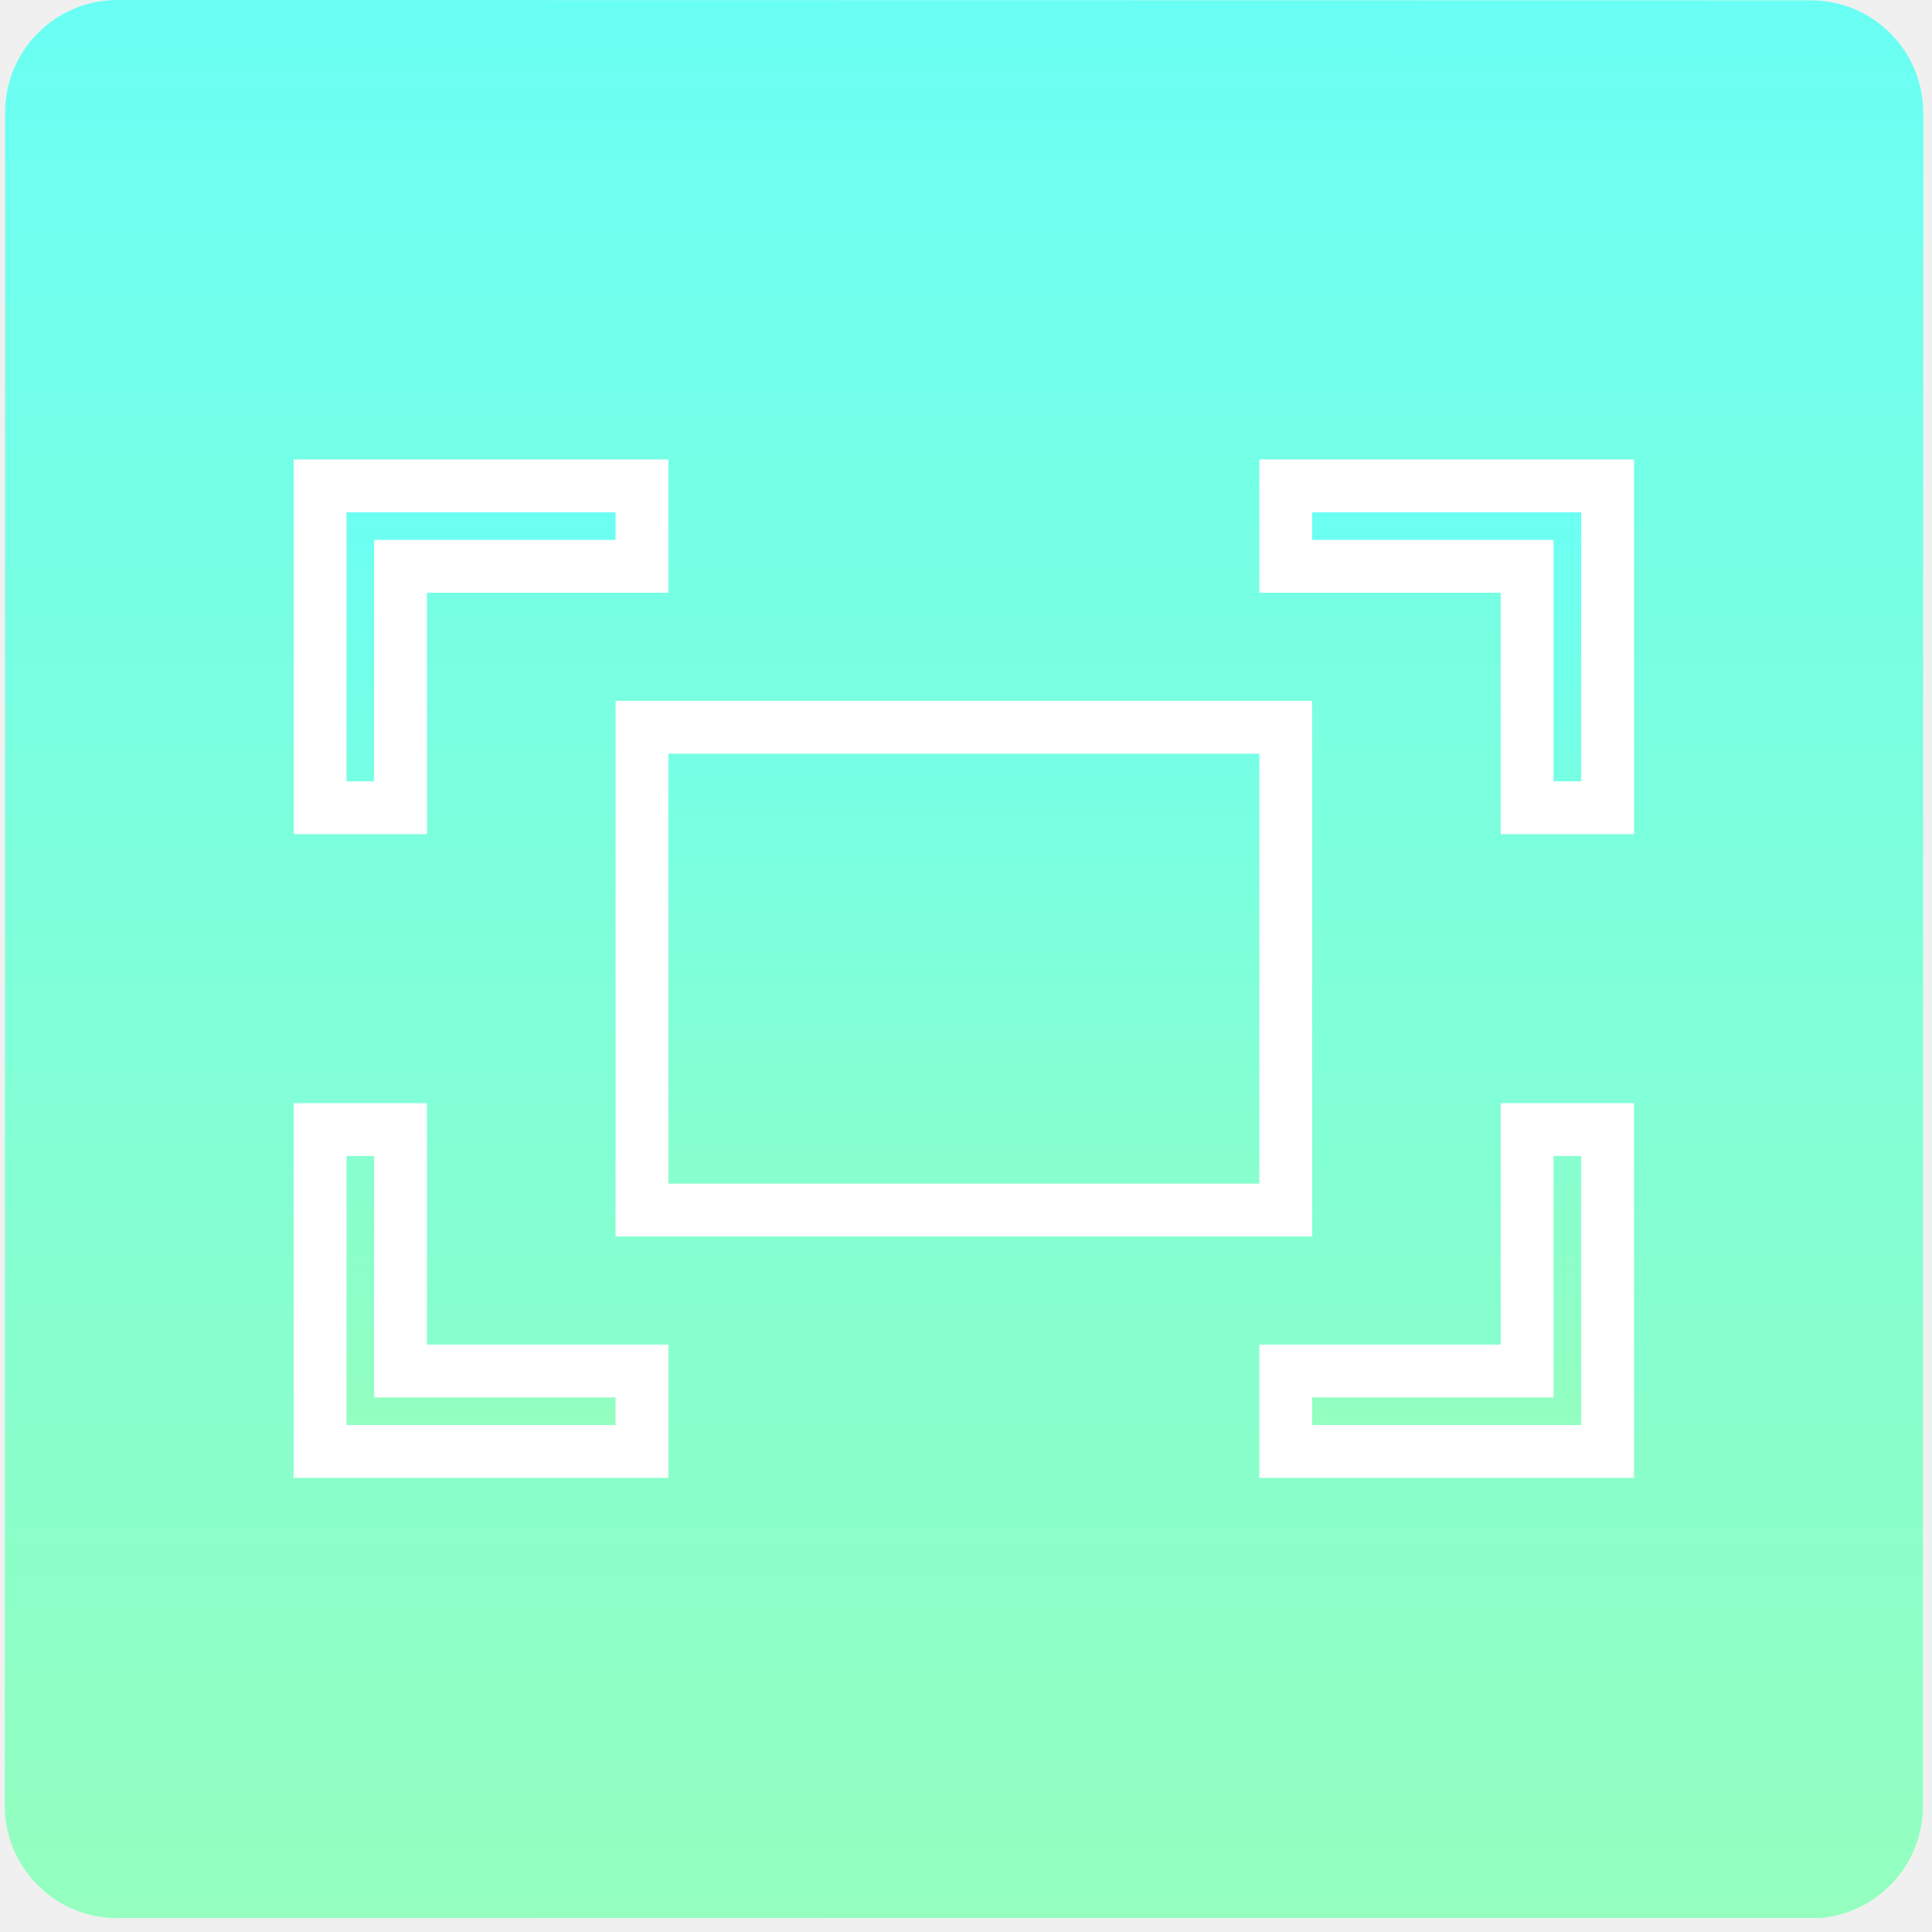
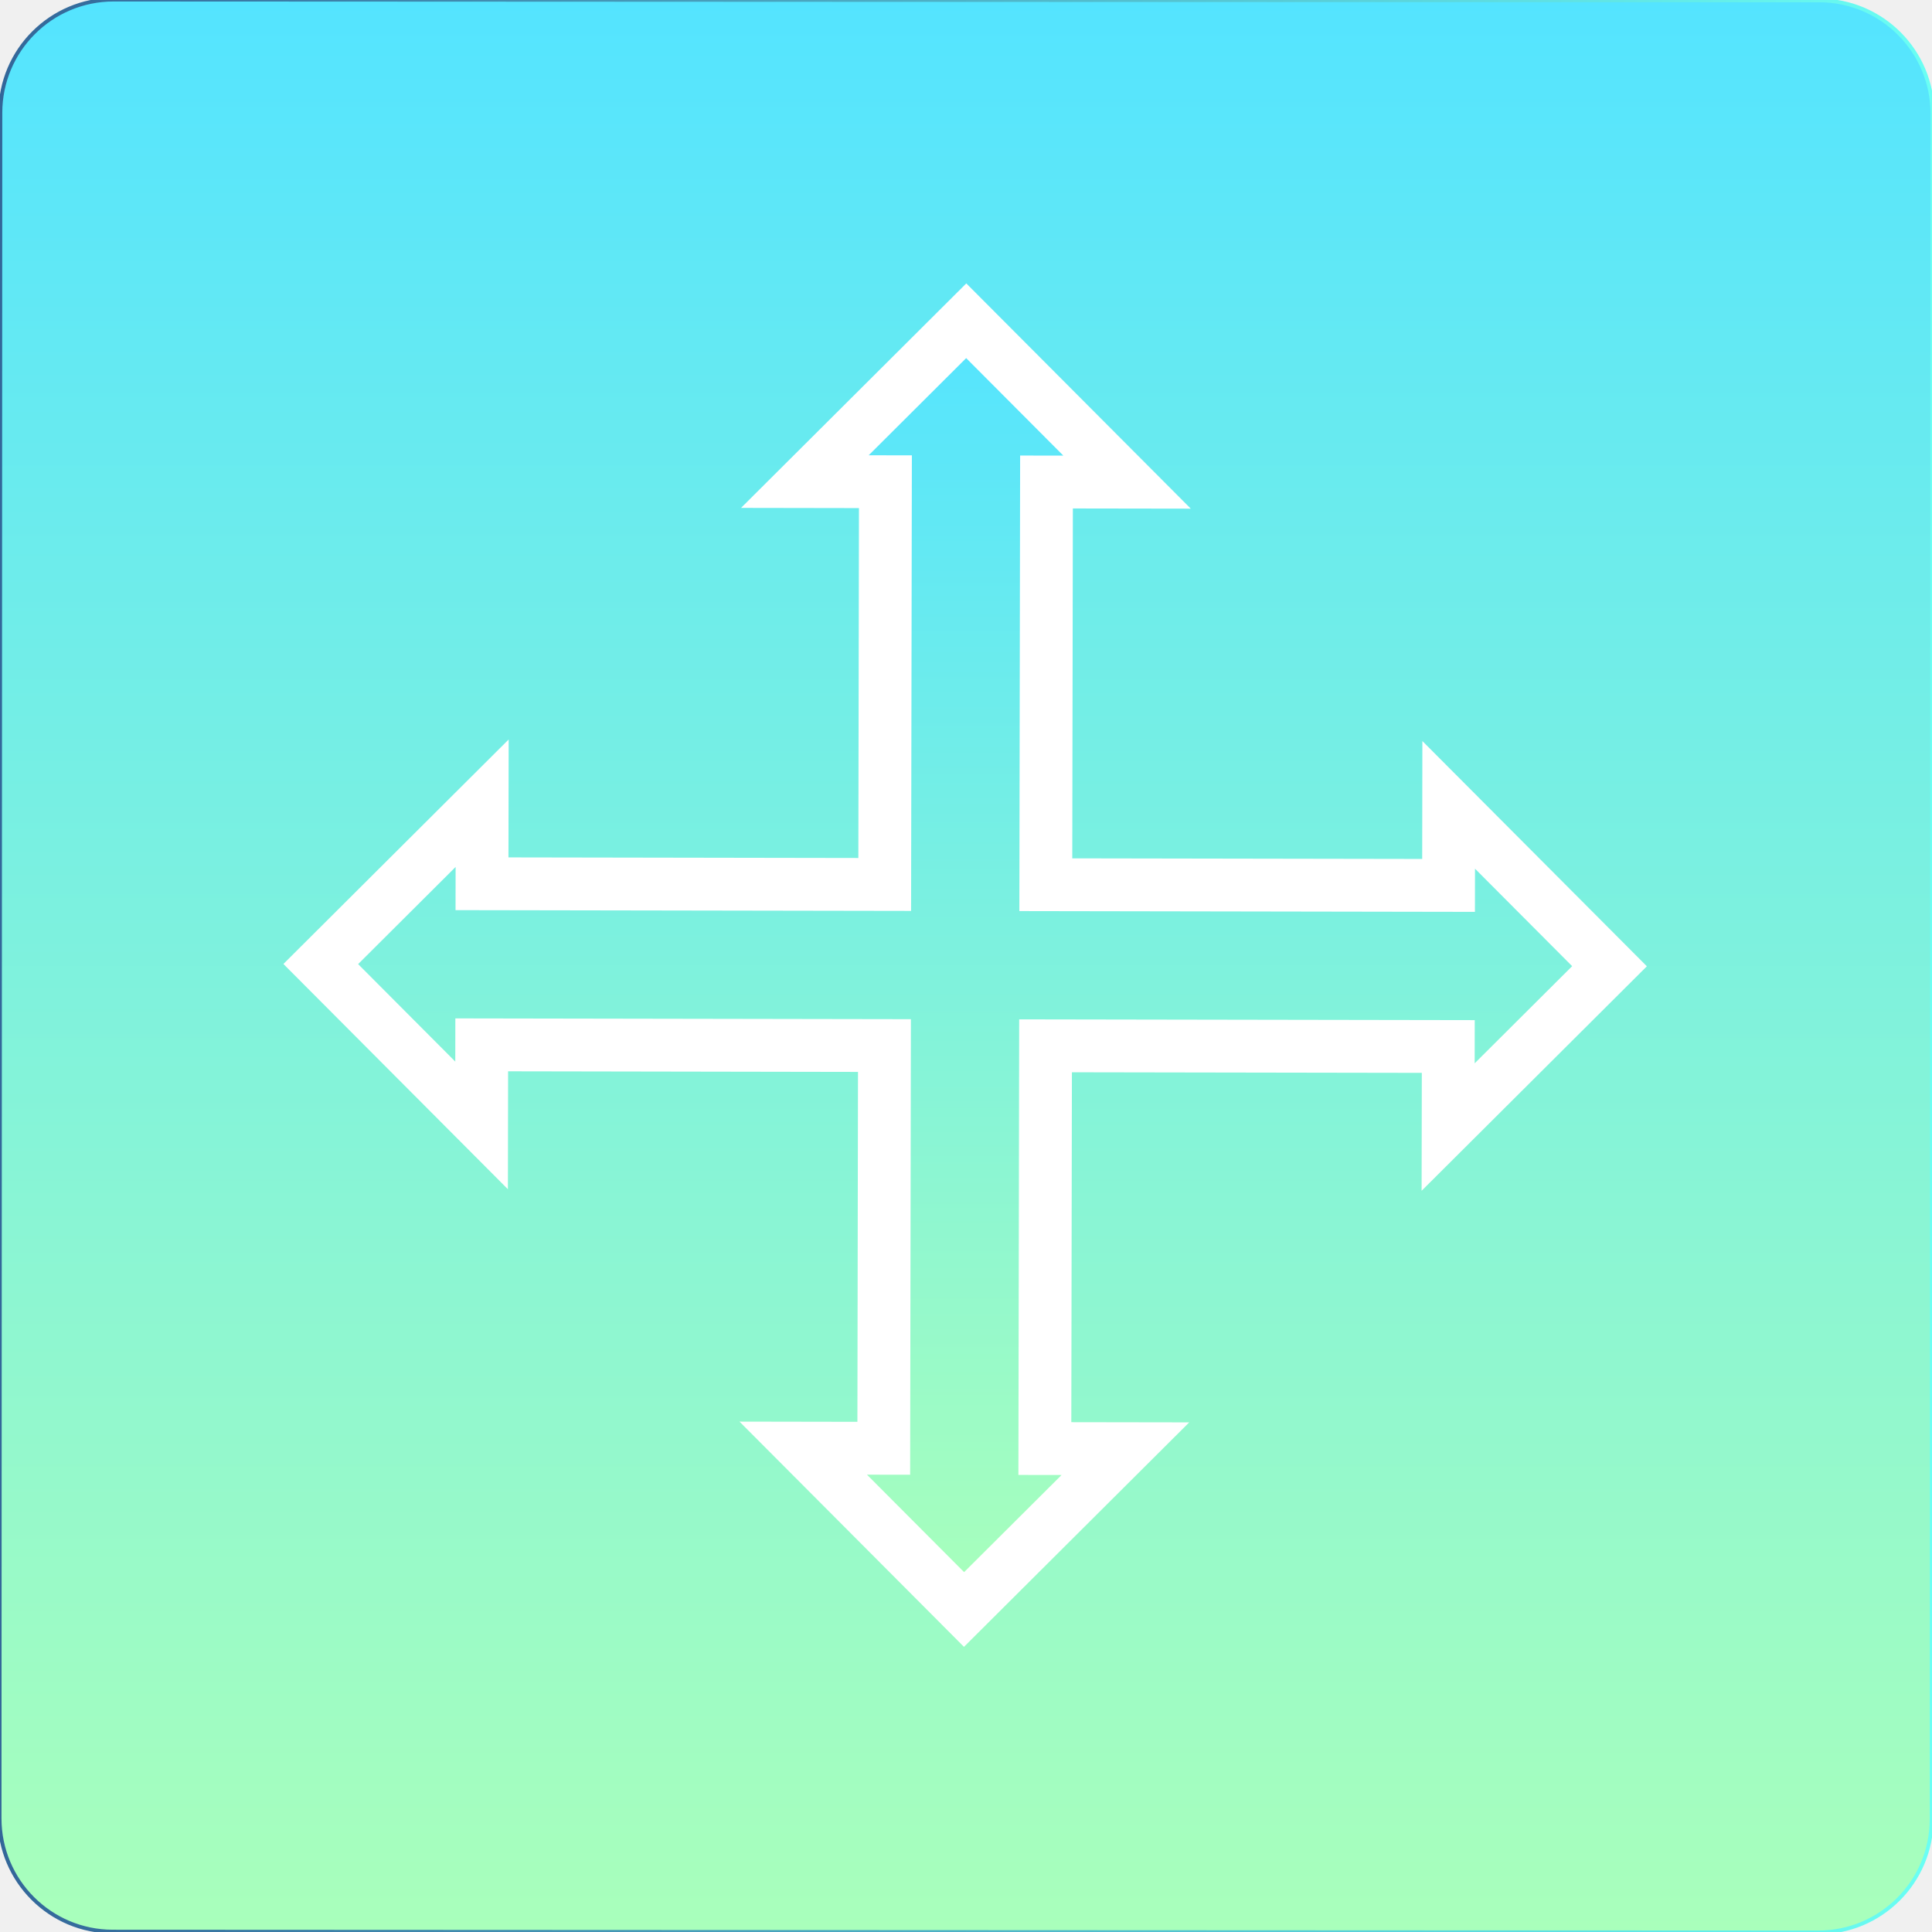
<svg xmlns="http://www.w3.org/2000/svg" version="1.1" id="Layer_1" x="0px" y="0px" width="512px" height="512px" viewBox="0 0 512 512" enable-background="new 0 0 512 512" xml:space="preserve">
-   <g id="Layer_2_1_">
-     <linearGradient id="SVGID_1_" gradientUnits="userSpaceOnUse" x1="486.396" y1="-249.867" x2="486.396" y2="258.459" gradientTransform="matrix(1 1.723208e-04 1.723208e-04 -1 -230.9272 258.4166)">
-       <stop offset="0" style="stop-color:#FFFFFF" />
-       <stop offset="0" style="stop-color:#94FFBF" />
-       <stop offset="1" style="stop-color:#6AFFF4" />
-     </linearGradient>
-     <path fill="url(#SVGID_1_)" d="M509.598,478.628c-0.003,16.449-13.341,29.783-29.79,29.78L31.05,508.328   c-16.449-0.003-29.785-13.34-29.78-29.79L1.349,29.78C1.351,13.33,14.689-0.003,31.139,0l448.759,0.08   c16.449,0.002,29.782,13.34,29.779,29.791L509.598,478.628z" />
-   </g>
-   <g id="Layer_1_2_">
-     <g id="Layer_1_1_">
-       <linearGradient id="SVGID_2_" gradientUnits="userSpaceOnUse" x1="635.431" y1="528.656" x2="635.431" y2="272.755" gradientTransform="matrix(1 0 0 1 -380 -144)">
+   <g id="Layer_2">
+     <g id="Layer_2_1_">
+       <linearGradient id="SVGID_1_" gradientUnits="userSpaceOnUse" x1="353.502" y1="-220.106" x2="353.502" y2="292.106" gradientTransform="matrix(1 0 0 -1 -97.5 292)">
        <stop offset="0" style="stop-color:#FFFFFF" />
-         <stop offset="0" style="stop-color:#94FFBF" />
+         <stop offset="0" style="stop-color:#A9FFBB" />
+         <stop offset="1" style="stop-color:#54E4FF" />
+       </linearGradient>
+       <linearGradient id="SVGID_2_" gradientUnits="userSpaceOnUse" x1="96.895" y1="35.999" x2="610.107" y2="35.999" gradientTransform="matrix(1 0 0 -1 -97.5 292)">
+         <stop offset="0" style="stop-color:#FFFFFF" />
+         <stop offset="0" style="stop-color:#336699" />
        <stop offset="1" style="stop-color:#6AFFF4" />
      </linearGradient>
-       <path fill="url(#SVGID_2_)" stroke="#FFFFFF" stroke-width="14" stroke-miterlimit="10" d="M340.732,192.73H170.131v127.951    h170.602V192.73H340.732z M404.707,363.332h-63.975v21.324h85.3v-85.3h-21.325L404.707,363.332L404.707,363.332z M340.732,128.755    v21.325h63.975v63.976h21.325v-85.301H340.732z M106.155,150.08h63.976v-21.325H84.83v85.301h21.325V150.08z M106.155,299.356    H84.83v85.3h85.301v-21.324h-63.976L106.155,299.356L106.155,299.356z" />
+       <path fill="url(#SVGID_1_)" stroke="url(#SVGID_2_)" stroke-miterlimit="10" d="M0.107,29.881    C0.114,13.312,13.553-0.113,30.122-0.106L482.12,0.109c16.57,0.008,29.997,13.445,29.987,30.013l-0.215,452    c-0.008,16.568-13.445,29.994-30.015,29.984l-452.001-0.214C13.31,511.889-0.116,498.449-0.105,481.88L0.107,29.881z" />
    </g>
  </g>
+   <g id="Layer_1_1_">
+     <linearGradient id="SVGID_3_" gradientUnits="userSpaceOnUse" x1="353.272" y1="-134.533" x2="353.272" y2="206.995" gradientTransform="matrix(1 0 0 -1 -97.5 292)">
+       <stop offset="0" style="stop-color:#FFFFFF" />
+       <stop offset="0" style="stop-color:#A9FFBB" />
+       <stop offset="1" style="stop-color:#54E4FF" />
+     </linearGradient>
+     <polygon fill="url(#SVGID_3_)" stroke="#FFFFFF" stroke-width="14" stroke-miterlimit="10" points="298.679,127.769    256.061,85.005 213.297,127.625 234.644,127.661 234.461,234.389 127.734,234.208 127.771,212.862 85.007,255.481 127.626,298.245    127.661,276.896 234.388,277.08 234.208,383.808 212.864,383.771 255.481,426.533 298.244,383.915 276.898,383.882 277.08,277.152    383.809,277.333 383.772,298.68 426.537,256.061 383.917,213.297 383.883,234.642 277.151,234.46 277.333,127.735  " />
+     <path fill="#FFFFFF" stroke="#000000" stroke-miterlimit="10" d="M346.5,26.5" />
+   </g>
</svg>
